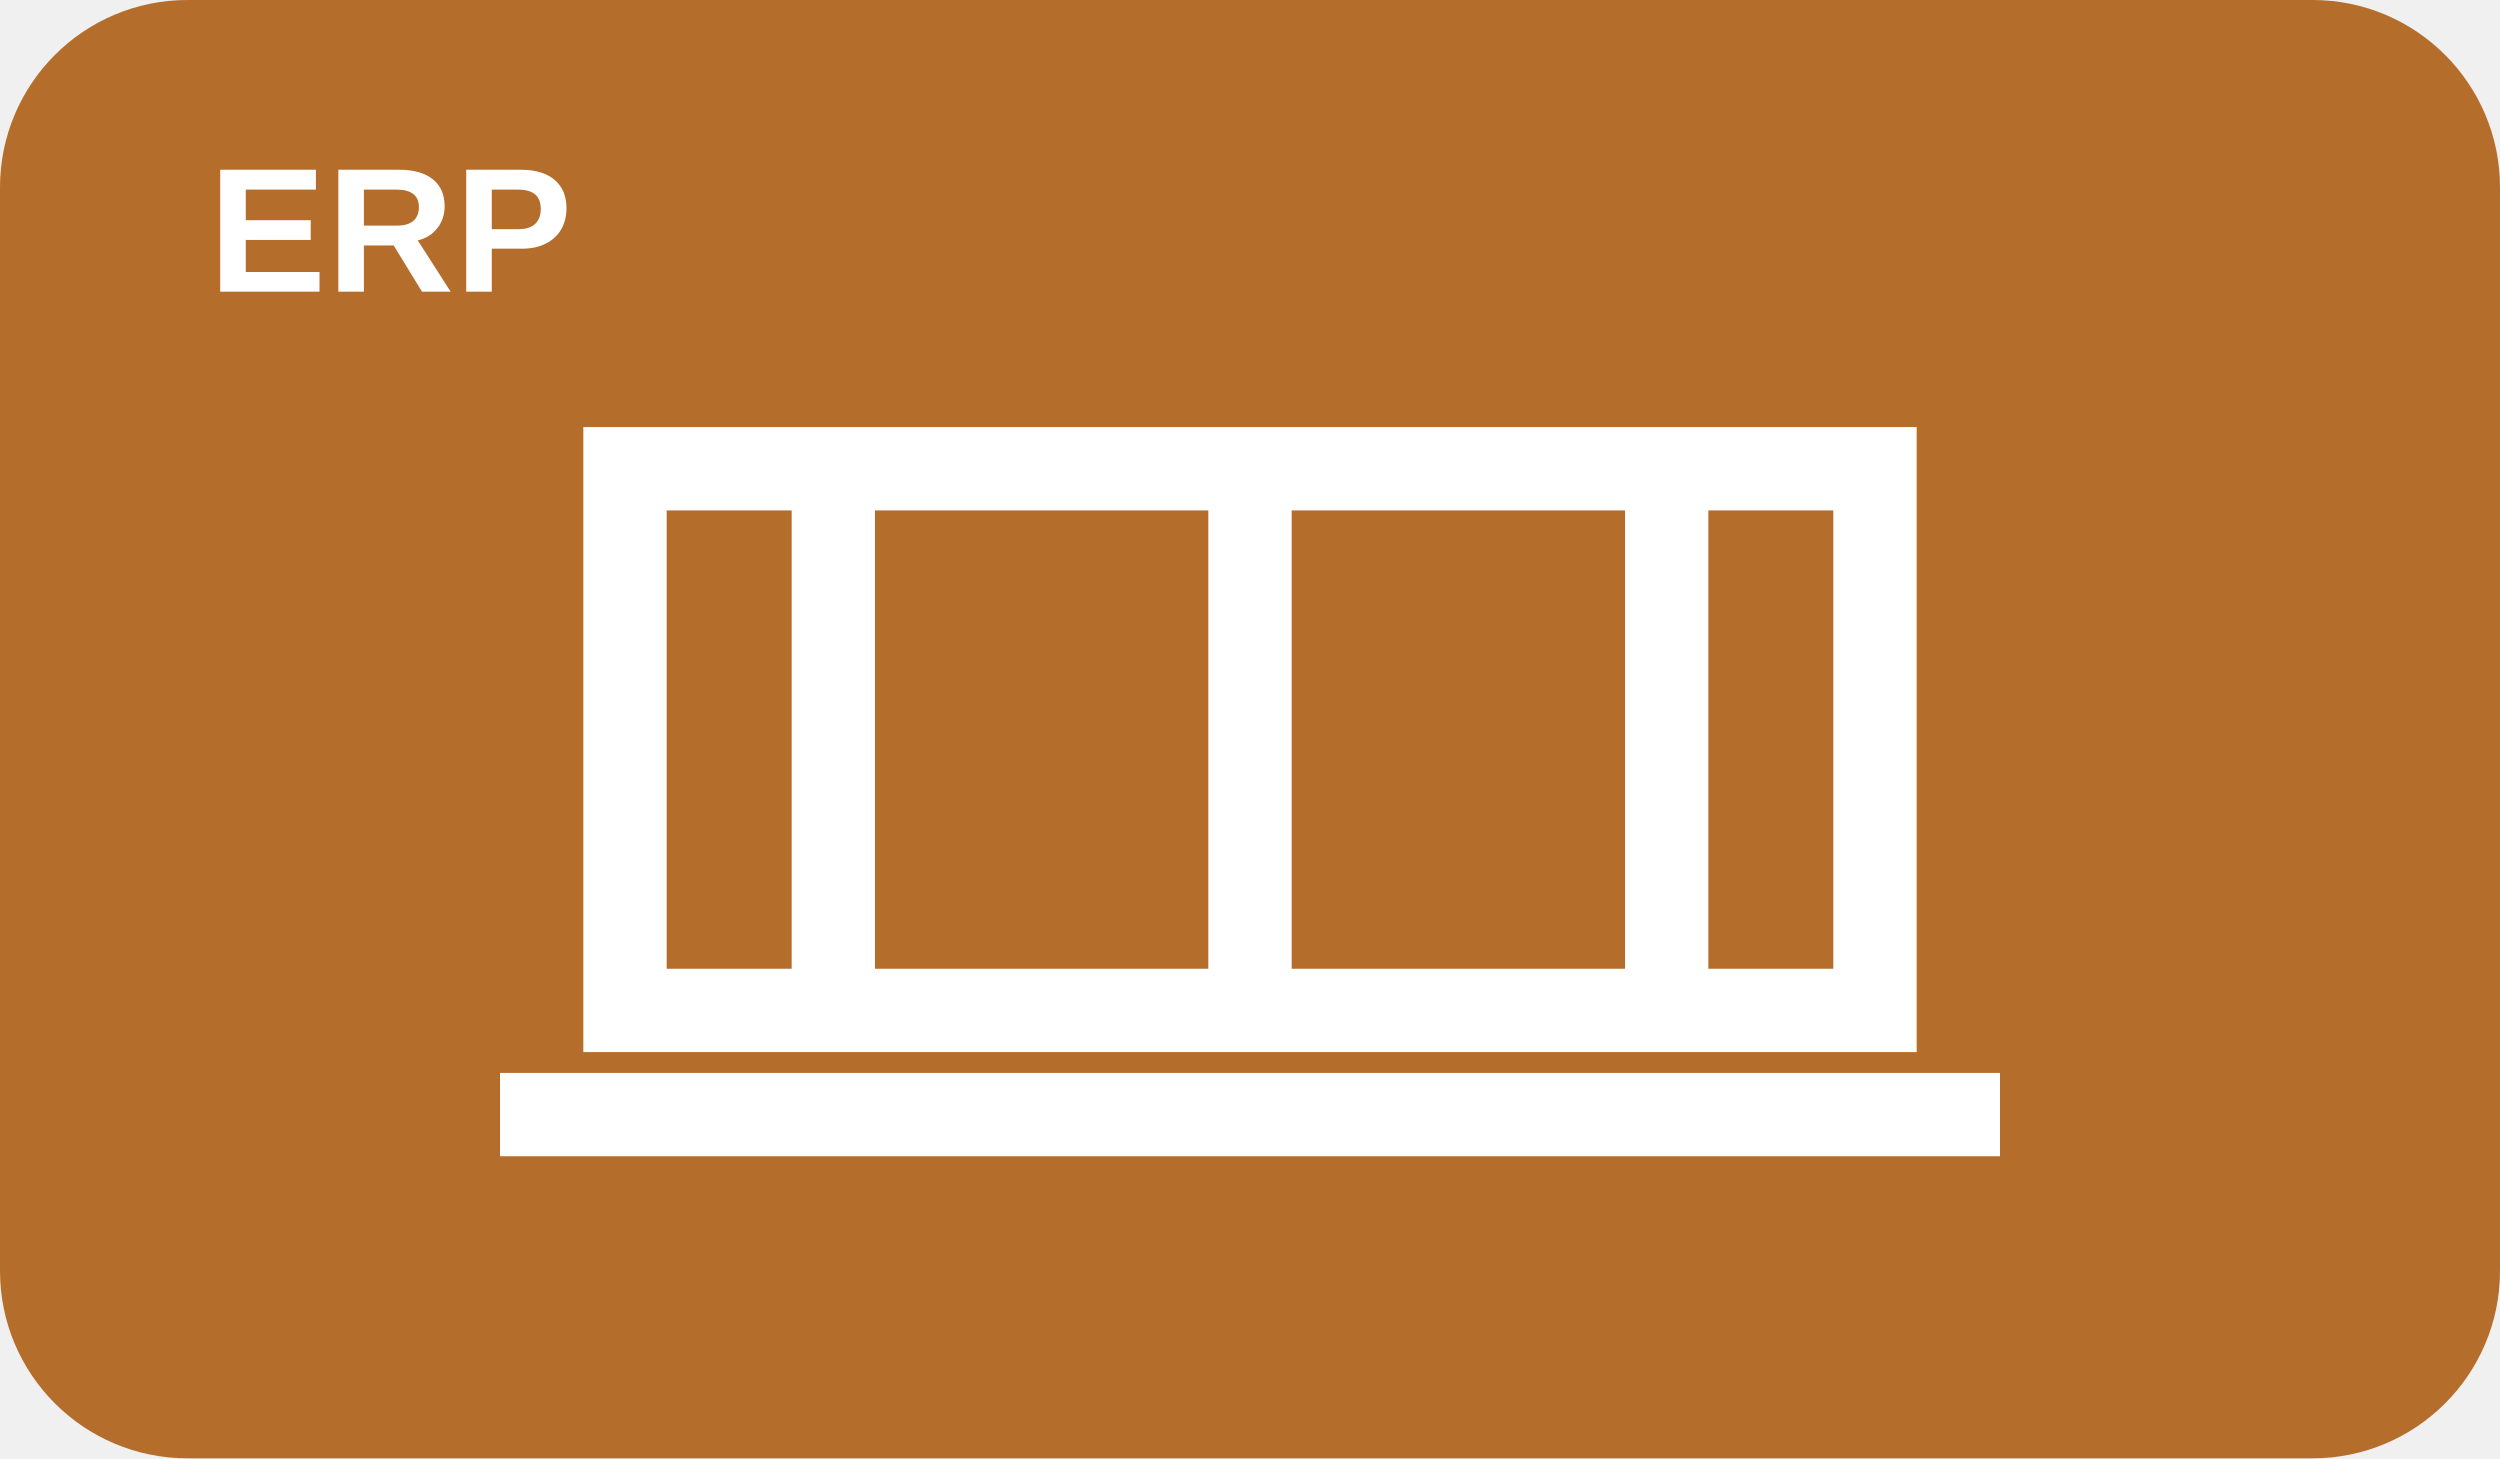
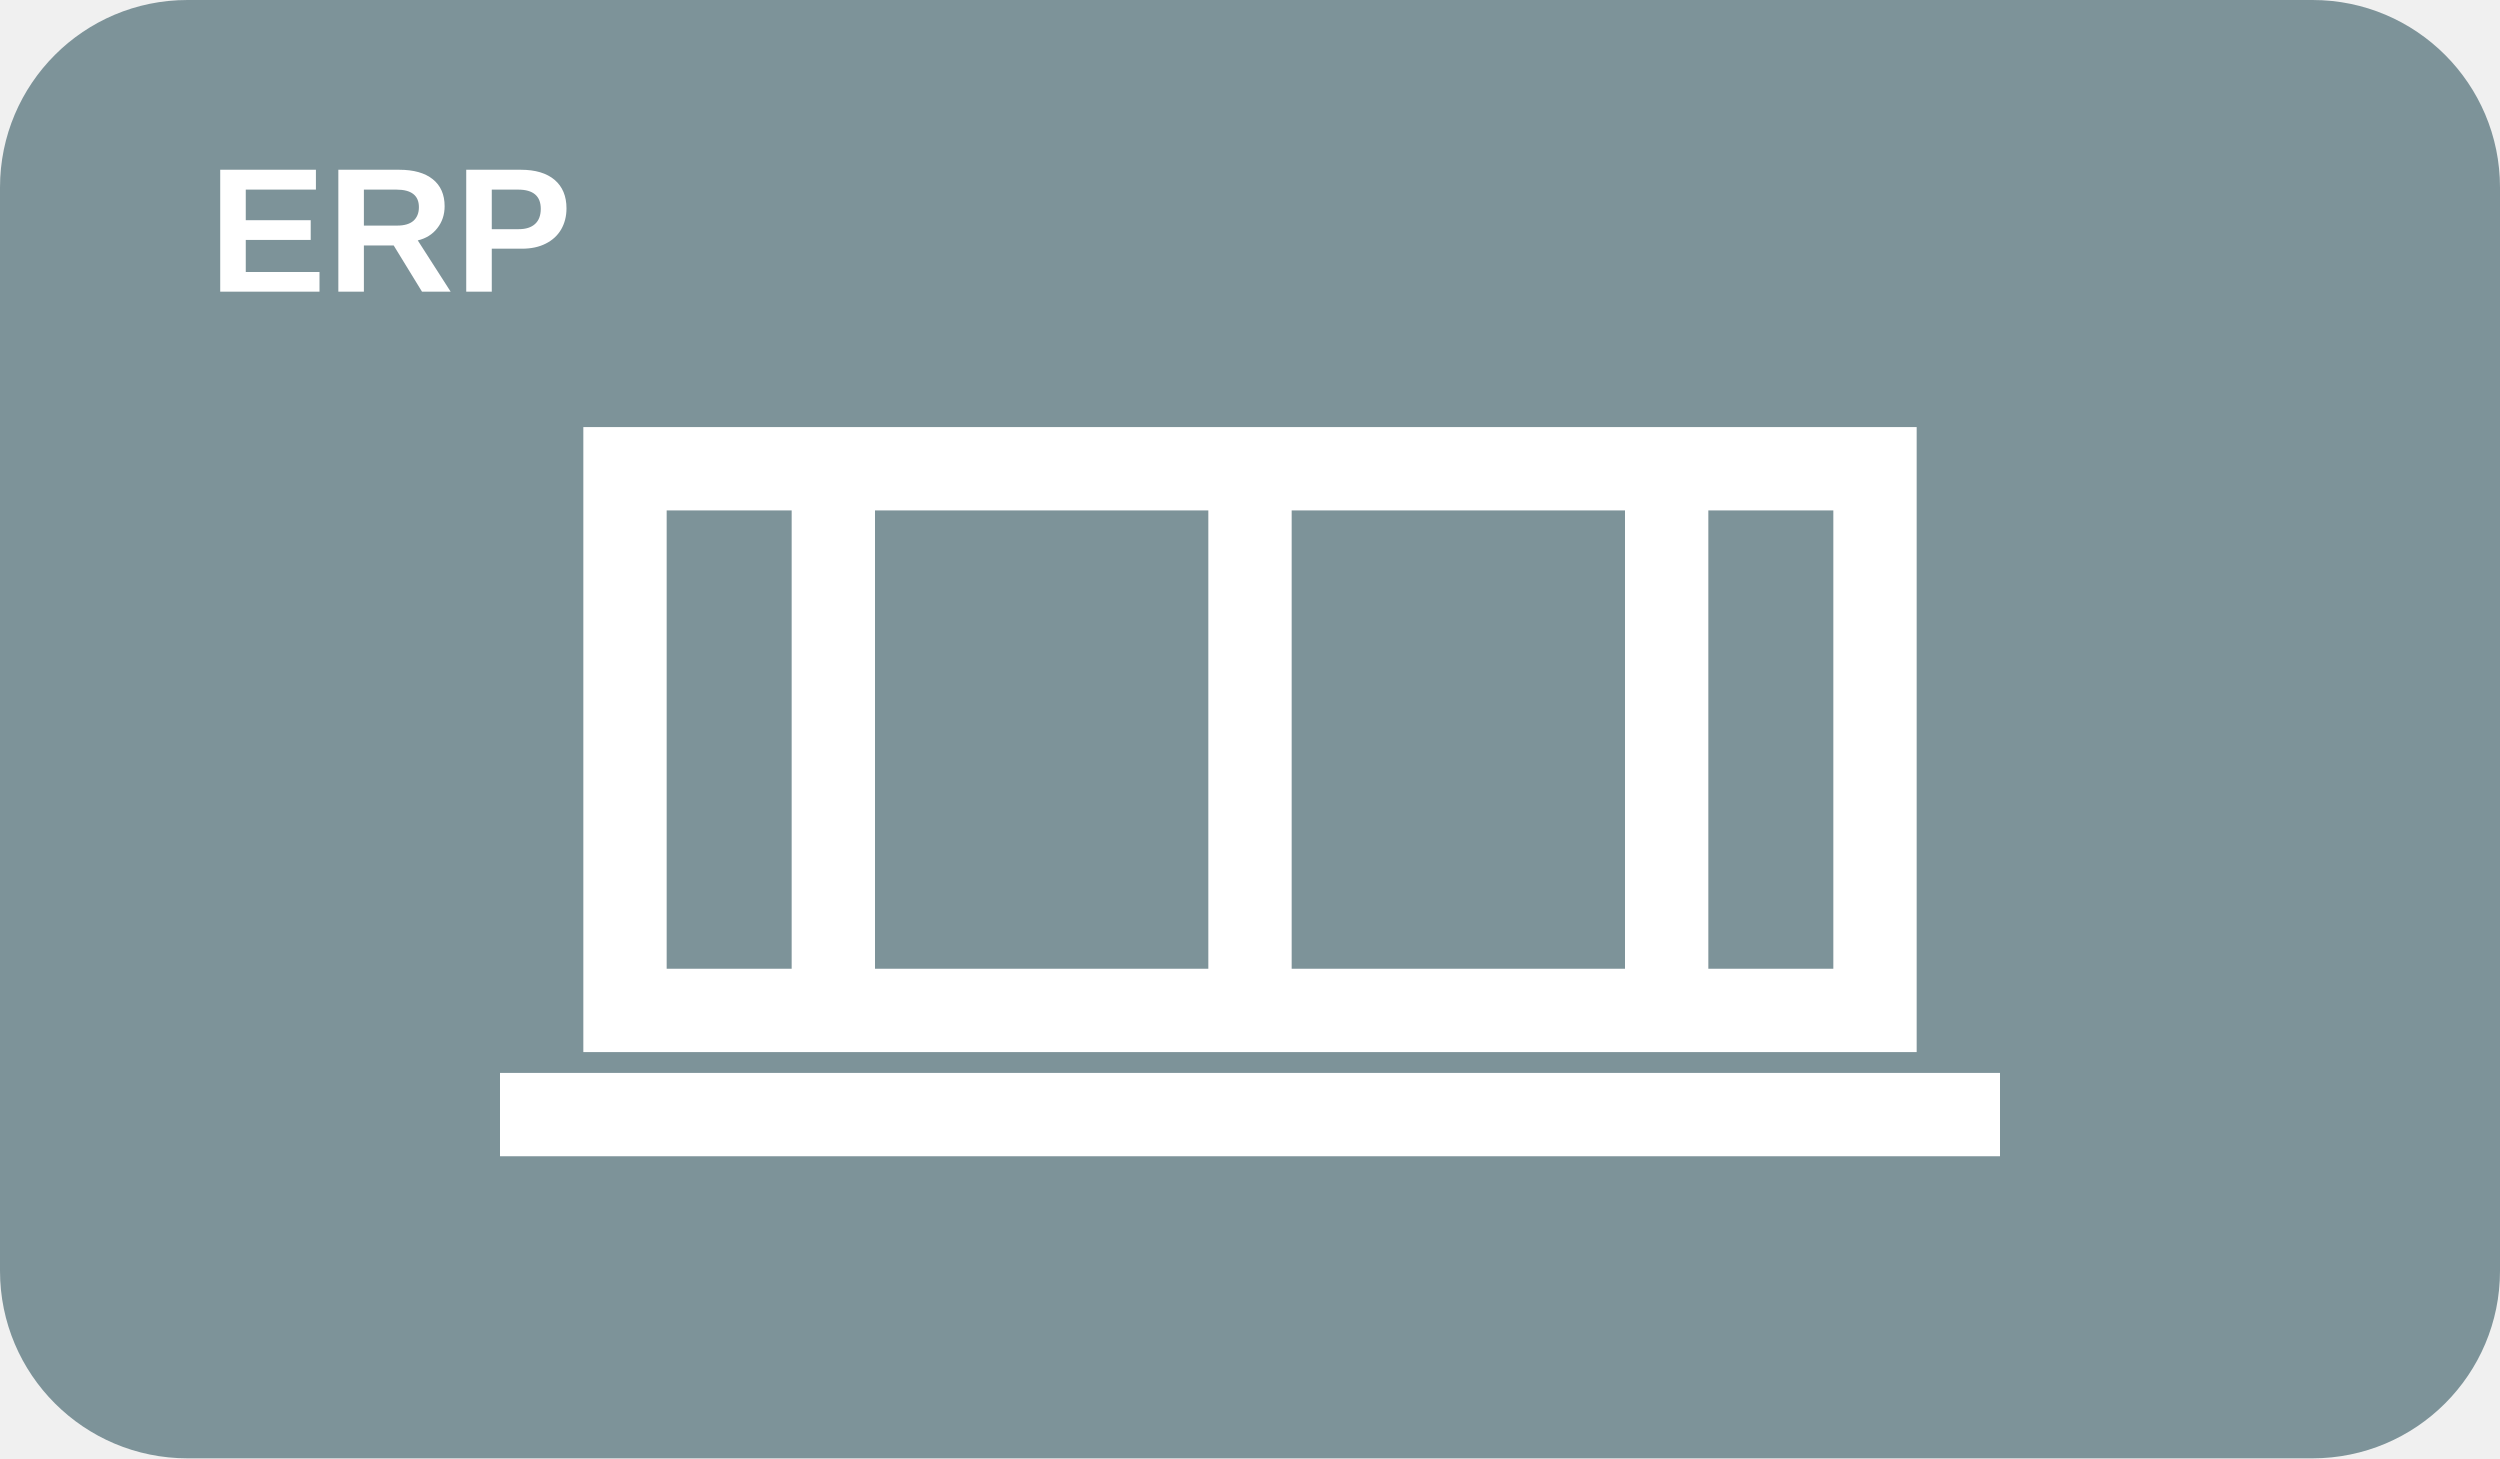
<svg xmlns="http://www.w3.org/2000/svg" viewBox="0 0 240 140">
-   <rect width="240" height="140" rx="18" fill="#b56d2b" />
+   <rect width="240" height="140" rx="18" fill="#7d9399" />
  <path d="M60 45h120v52H60zM80 45v52m40-52v52m40-52v52M48 107h144" fill="none" stroke="#fff" stroke-width="8" />
  <text x="20" y="28" fill="#fff" font-family="Arial" font-size="17" font-weight="bold">ERP</text>
</svg>
